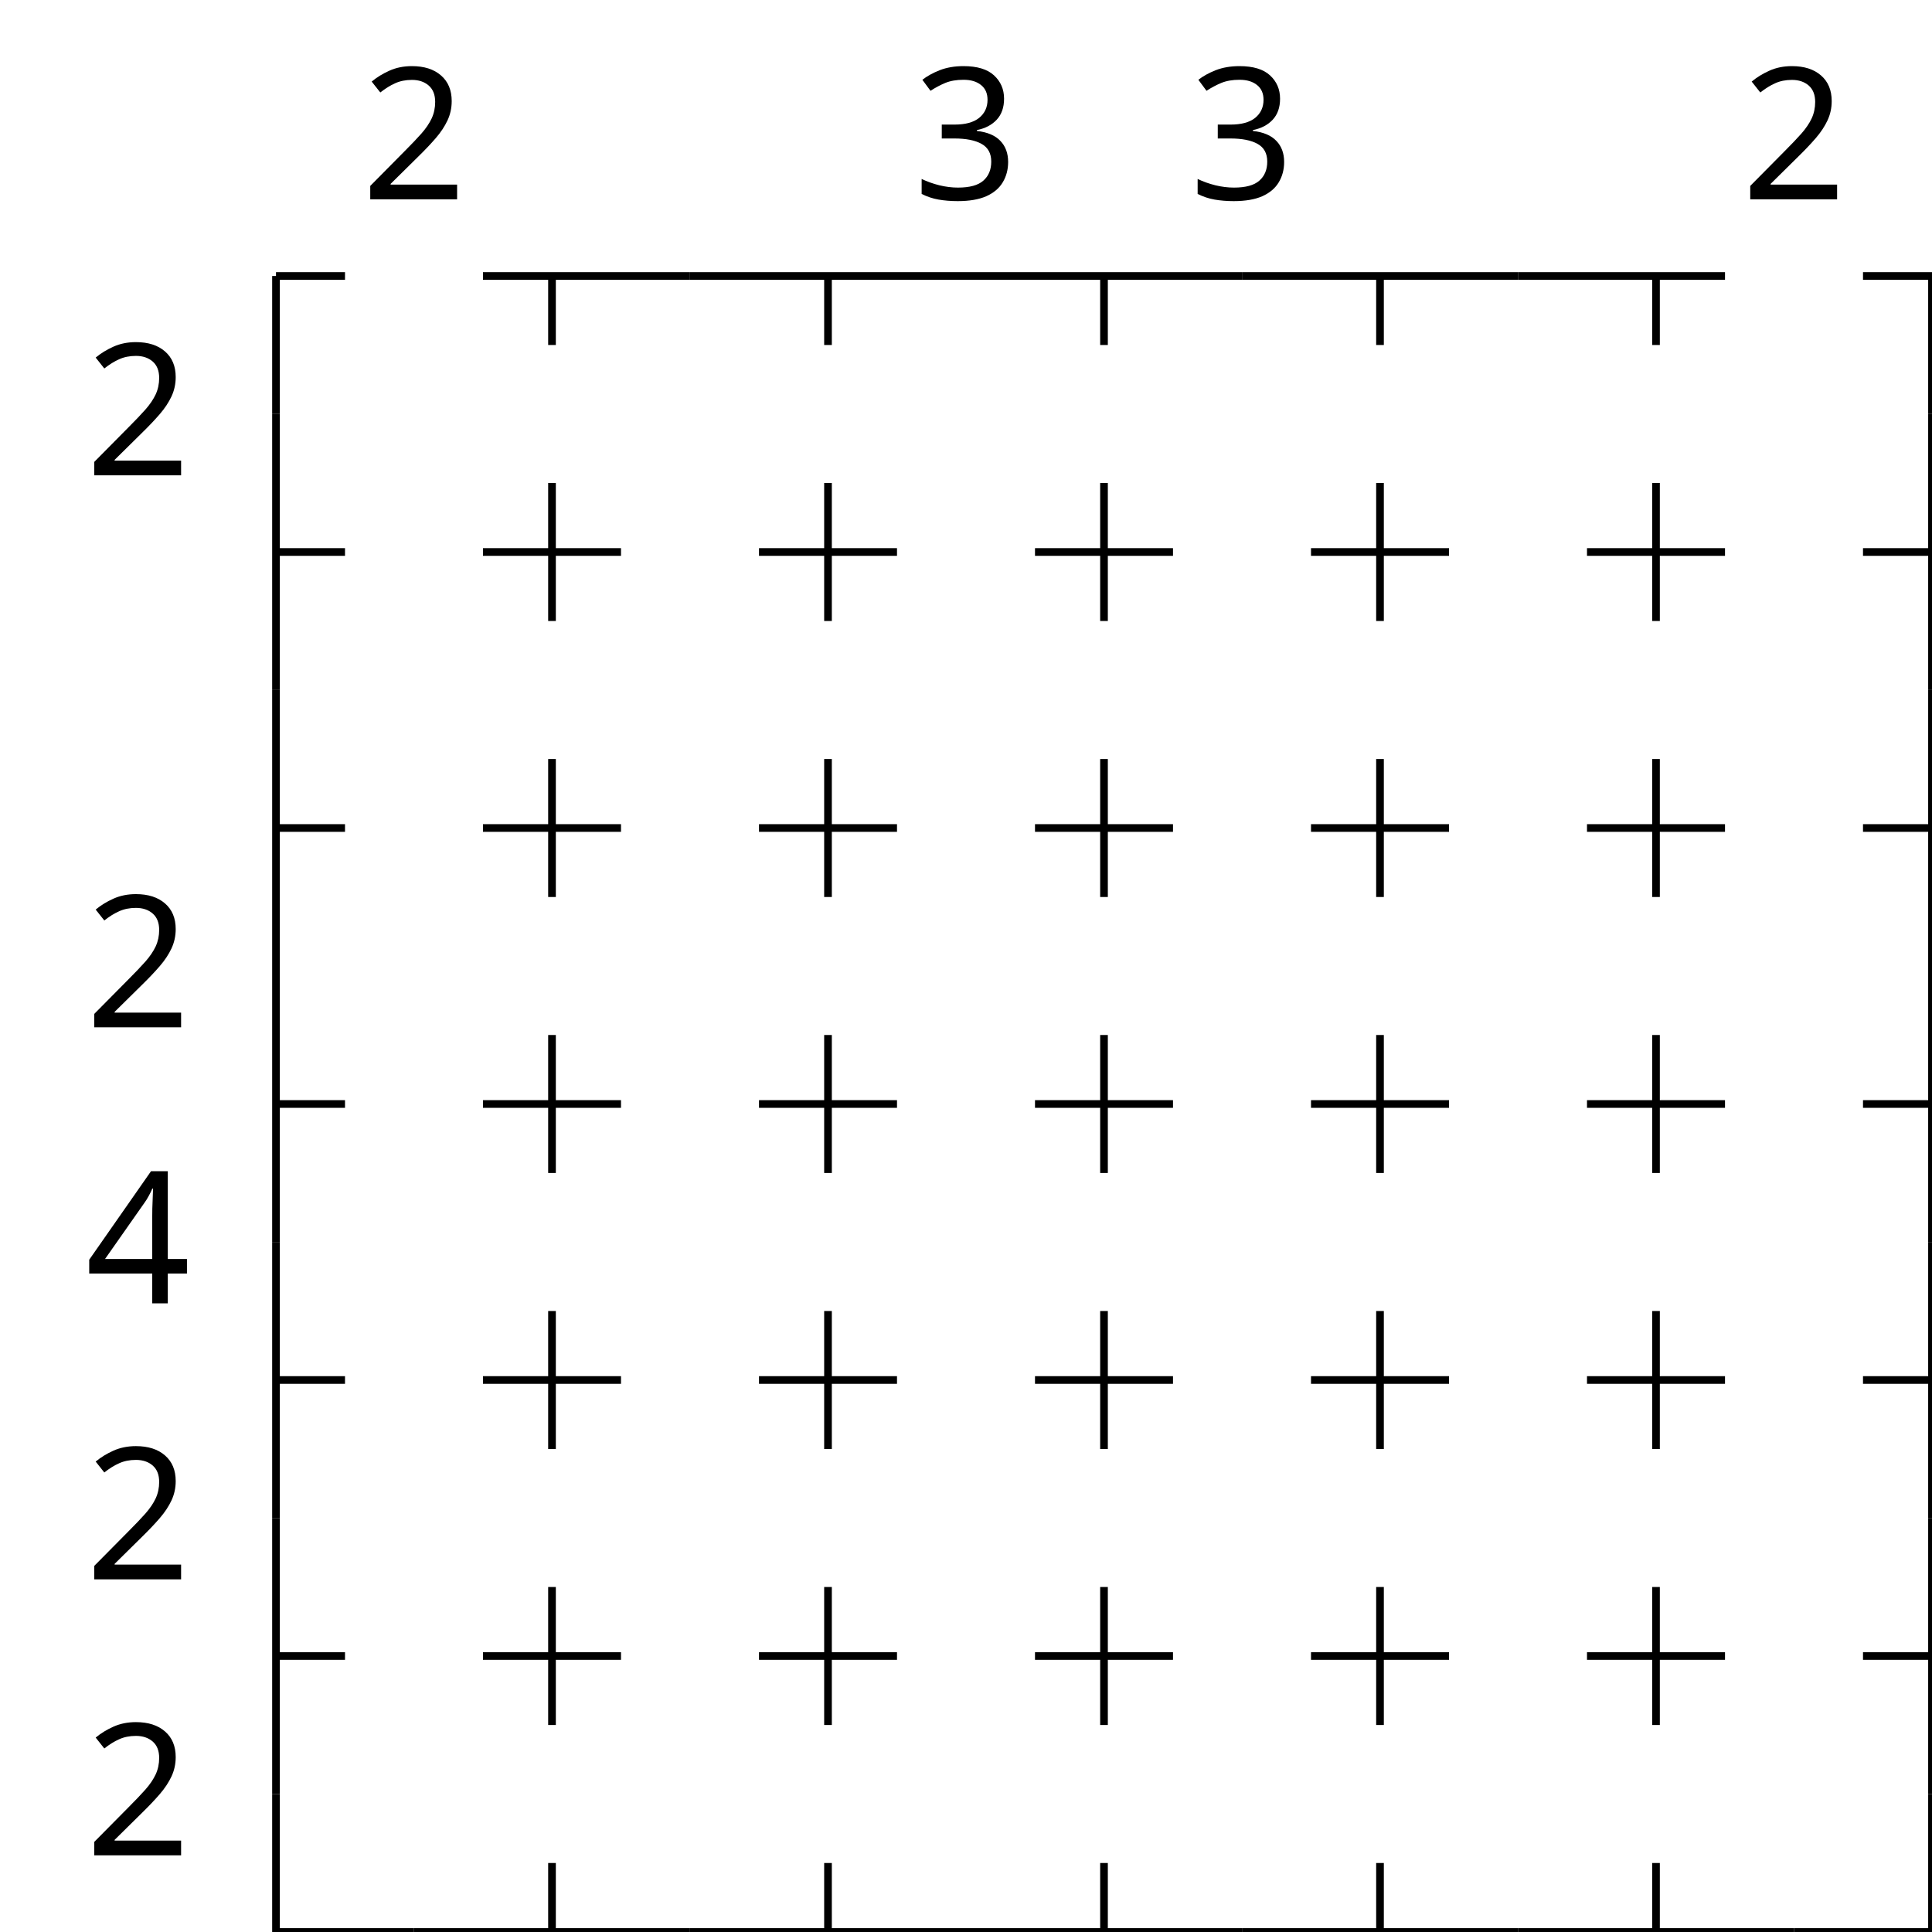
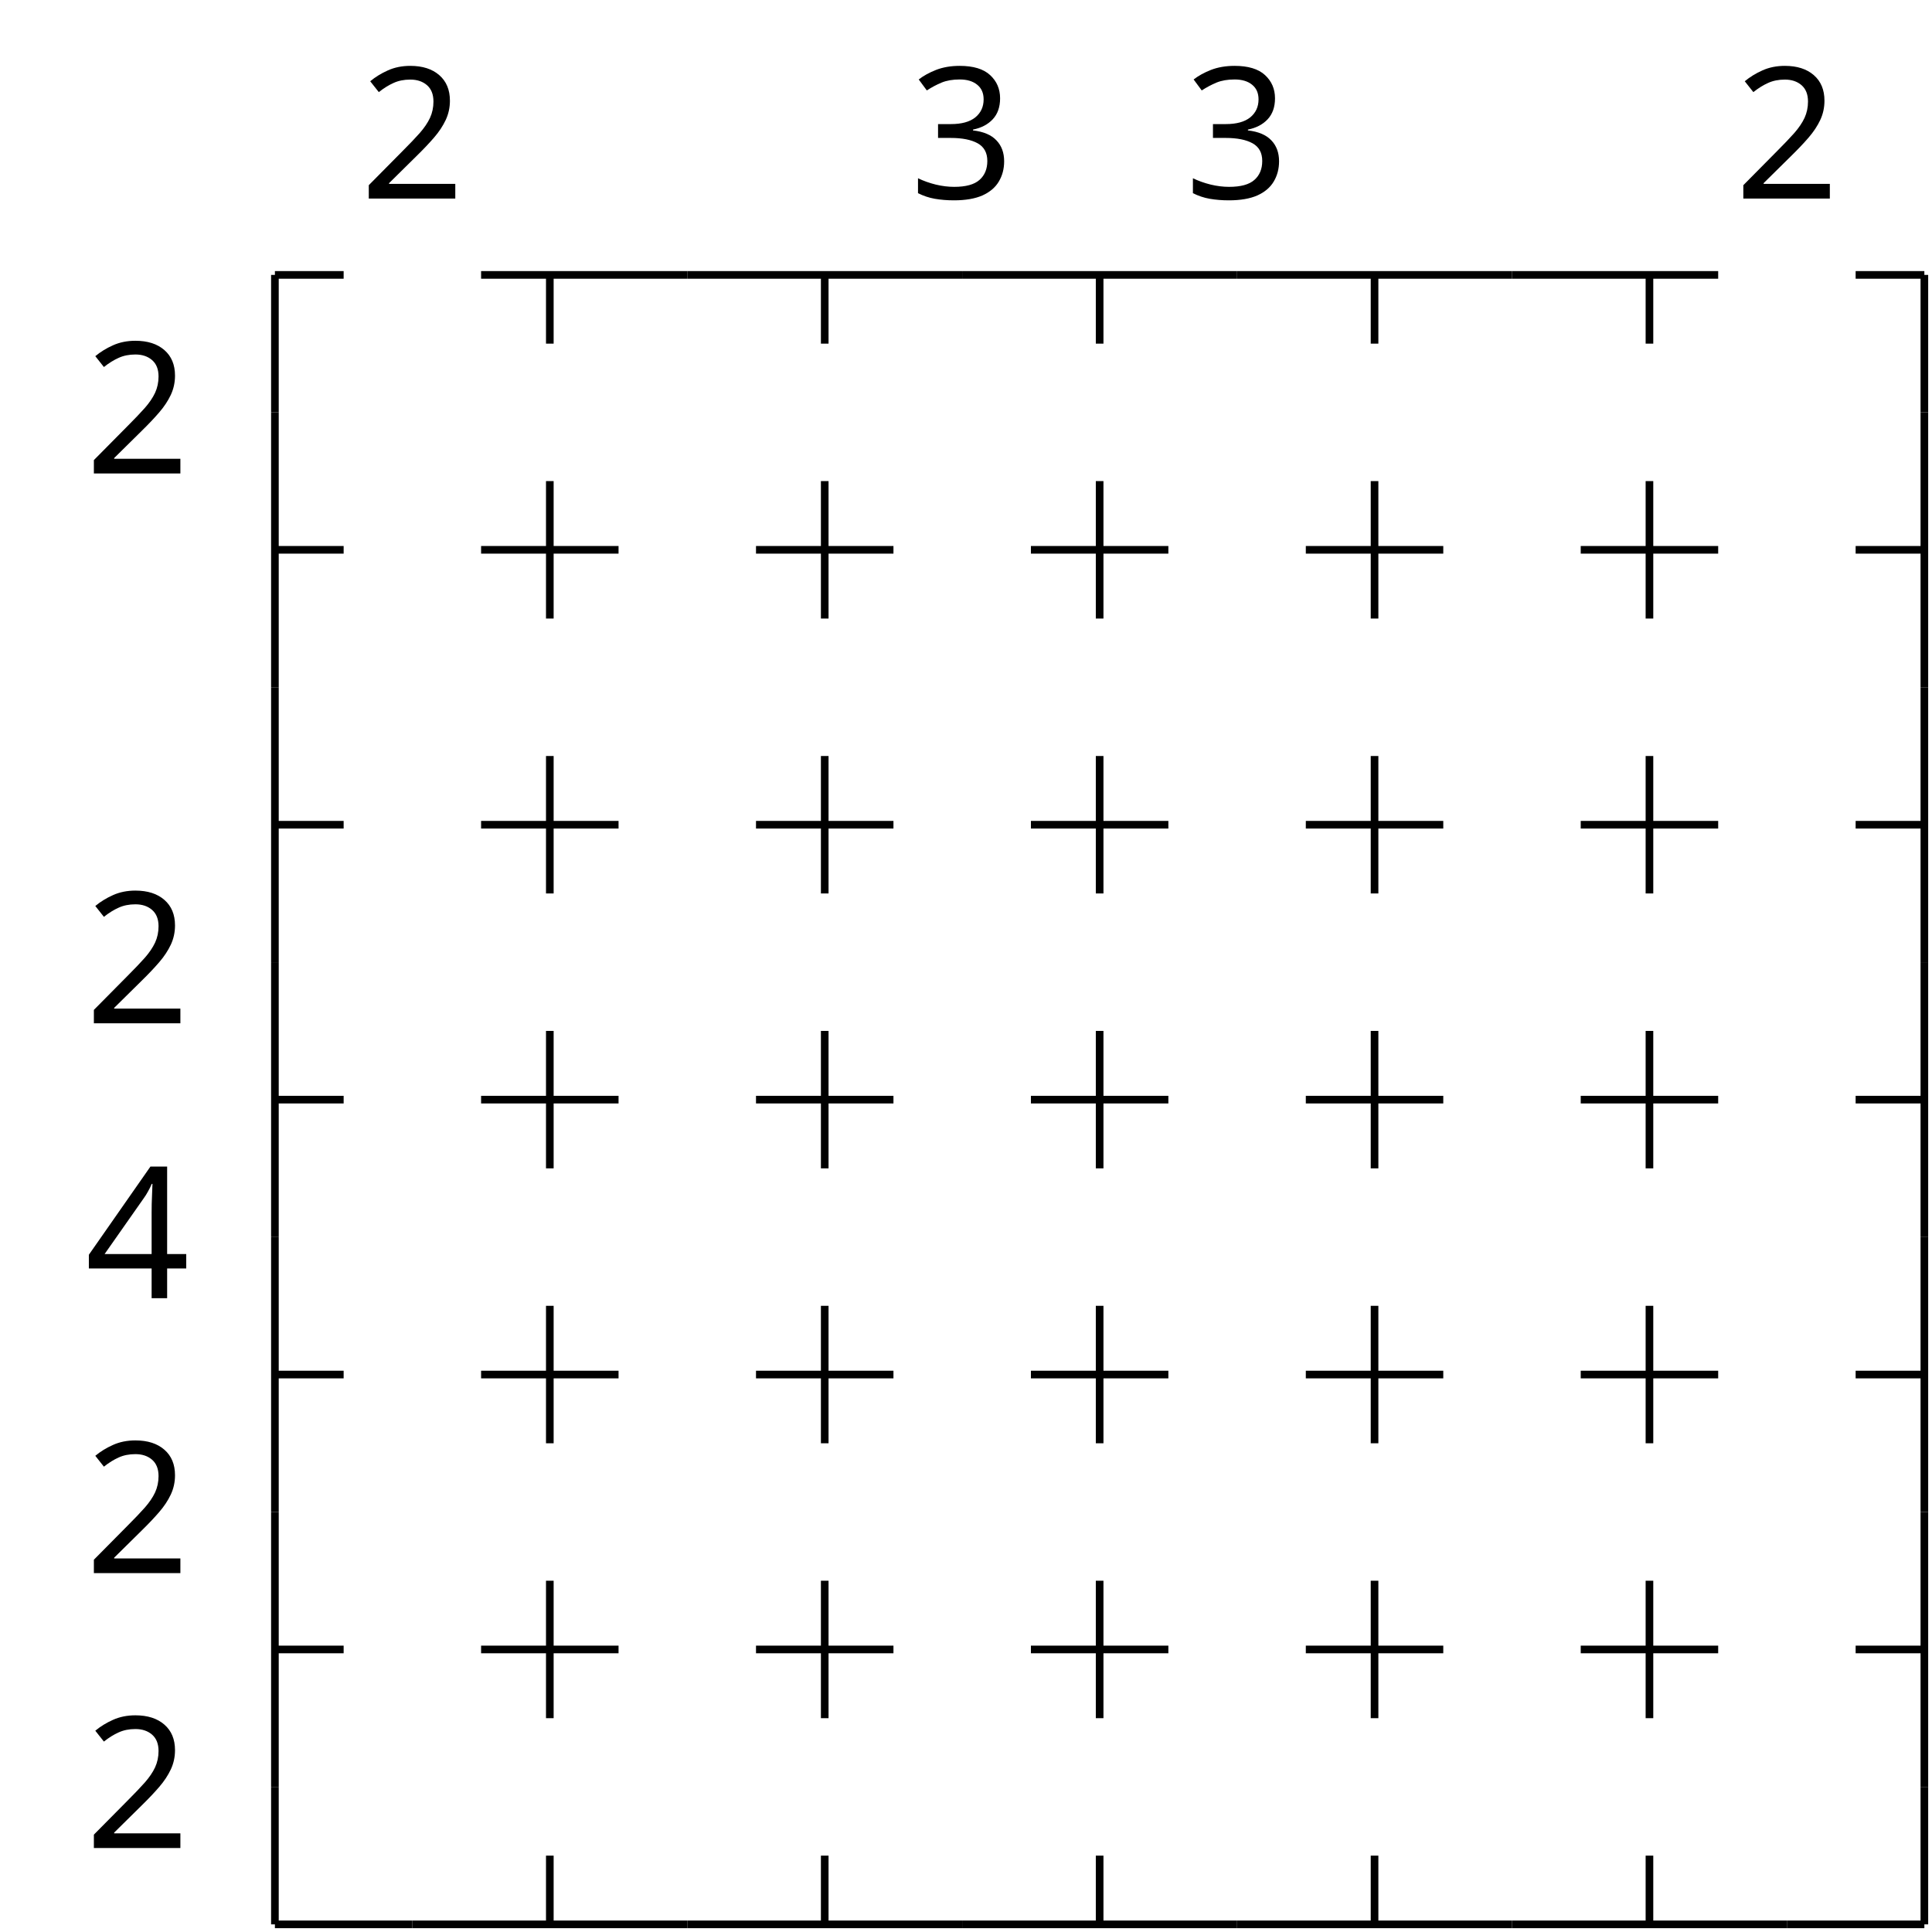
- <svg xmlns="http://www.w3.org/2000/svg" xmlns:xlink="http://www.w3.org/1999/xlink" version="1.1" viewBox="0 0 252 252" width="252" height="252">
+ <svg xmlns="http://www.w3.org/2000/svg" xmlns:xlink="http://www.w3.org/1999/xlink" version="1.1" viewBox="0 0 253 253" width="253" height="253">
  <symbol id="_blank_v0" viewBox="0 0 36 36" overflow="visible">
  </symbol>
  <symbol id="_blank_v1" viewBox="0 0 1 36" overflow="visible">
  </symbol>
  <symbol id="_32_v0" viewBox="0 0 36 36" style="overflow: visible">
    <text style="font-family: Myriad Pro, sans-serif; font-size: 24" x="18" y="26" text-anchor="middle">
      2
    </text>
  </symbol>
  <symbol id="_33_v0" viewBox="0 0 36 36" style="overflow: visible">
    <text style="font-family: Myriad Pro, sans-serif; font-size: 24" x="18" y="26" text-anchor="middle">
      3
    </text>
  </symbol>
  <symbol id="_blank_v2" viewBox="0 0 36 1" overflow="visible">
  </symbol>
  <symbol id="_2B_v0" viewBox="0 0 1 1" style="overflow: visible">
    <line x1="0" x2="9" stroke="black" stroke-width="1" />
    <line y1="0" y2="18" stroke="black" stroke-width="1" />
  </symbol>
  <symbol id="s_v0" viewBox="0 0 36 1" overflow="visible">
  </symbol>
  <symbol id="_2B_v1" viewBox="0 0 1 1" style="overflow: visible">
    <line x1="-9" x2="18" stroke="black" stroke-width="1" />
    <line y1="0" y2="9" stroke="black" stroke-width="1" />
  </symbol>
  <symbol id="_2B_v2" viewBox="0 0 1 1" style="overflow: visible">
    <line x1="-18" x2="18" stroke="black" stroke-width="1" />
    <line y1="0" y2="9" stroke="black" stroke-width="1" />
  </symbol>
  <symbol id="_2B_v3" viewBox="0 0 1 1" style="overflow: visible">
    <line x1="-18" x2="9" stroke="black" stroke-width="1" />
    <line y1="0" y2="9" stroke="black" stroke-width="1" />
  </symbol>
  <symbol id="_2B_v4" viewBox="0 0 1 1" style="overflow: visible">
    <line x1="-9" x2="0" stroke="black" stroke-width="1" />
    <line y1="0" y2="18" stroke="black" stroke-width="1" />
  </symbol>
  <symbol id="_2B_v5" viewBox="0 0 1 1" style="overflow: visible">
    <line x1="0" x2="9" stroke="black" stroke-width="1" />
    <line y1="-18" y2="18" stroke="black" stroke-width="1" />
  </symbol>
  <symbol id="_2B_v6" viewBox="0 0 1 1" style="overflow: visible">
    <line x1="-9" x2="9" stroke="black" stroke-width="1" />
    <line y1="-9" y2="9" stroke="black" stroke-width="1" />
  </symbol>
  <symbol id="_2B_v7" viewBox="0 0 1 1" style="overflow: visible">
    <line x1="-9" x2="0" stroke="black" stroke-width="1" />
    <line y1="-18" y2="18" stroke="black" stroke-width="1" />
  </symbol>
  <symbol id="_34_v0" viewBox="0 0 36 36" style="overflow: visible">
    <text style="font-family: Myriad Pro, sans-serif; font-size: 24" x="18" y="26" text-anchor="middle">
      4
    </text>
  </symbol>
  <symbol id="_2B_v8" viewBox="0 0 1 1" style="overflow: visible">
    <line x1="0" x2="18" stroke="black" stroke-width="1" />
    <line y1="-18" y2="0" stroke="black" stroke-width="1" />
  </symbol>
  <symbol id="_2B_v9" viewBox="0 0 1 1" style="overflow: visible">
    <line x1="-18" x2="18" stroke="black" stroke-width="1" />
    <line y1="-9" y2="0" stroke="black" stroke-width="1" />
  </symbol>
  <symbol id="_2B_v10" viewBox="0 0 1 1" style="overflow: visible">
    <line x1="-18" x2="0" stroke="black" stroke-width="1" />
    <line y1="-18" y2="0" stroke="black" stroke-width="1" />
  </symbol>
  <use xlink:href="#_blank_v0" x="0" y="0" width="36" height="36" />
  <use xlink:href="#_blank_v1" x="36" y="0" width="1" height="36" />
  <use xlink:href="#_32_v0" x="36" y="0" width="36" height="36" />
  <use xlink:href="#_blank_v1" x="72" y="0" width="1" height="36" />
  <use xlink:href="#_blank_v0" x="72" y="0" width="36" height="36" />
  <use xlink:href="#_blank_v1" x="108" y="0" width="1" height="36" />
  <use xlink:href="#_33_v0" x="108" y="0" width="36" height="36" />
  <use xlink:href="#_blank_v1" x="144" y="0" width="1" height="36" />
  <use xlink:href="#_33_v0" x="144" y="0" width="36" height="36" />
  <use xlink:href="#_blank_v1" x="180" y="0" width="1" height="36" />
  <use xlink:href="#_blank_v0" x="180" y="0" width="36" height="36" />
  <use xlink:href="#_blank_v1" x="216" y="0" width="1" height="36" />
  <use xlink:href="#_32_v0" x="216" y="0" width="36" height="36" />
  <use xlink:href="#_blank_v1" x="252" y="0" width="1" height="36" />
  <use xlink:href="#_blank_v2" x="0" y="36" width="36" height="1" />
  <use xlink:href="#_2B_v0" x="36" y="36" width="1" height="1" />
  <use xlink:href="#s_v0" x="36" y="36" width="36" height="1" />
  <use xlink:href="#_2B_v1" x="72" y="36" width="1" height="1" />
  <use xlink:href="#_blank_v2" x="72" y="36" width="36" height="1" />
  <use xlink:href="#_2B_v2" x="108" y="36" width="1" height="1" />
  <use xlink:href="#_blank_v2" x="108" y="36" width="36" height="1" />
  <use xlink:href="#_2B_v2" x="144" y="36" width="1" height="1" />
  <use xlink:href="#_blank_v2" x="144" y="36" width="36" height="1" />
  <use xlink:href="#_2B_v2" x="180" y="36" width="1" height="1" />
  <use xlink:href="#_blank_v2" x="180" y="36" width="36" height="1" />
  <use xlink:href="#_2B_v3" x="216" y="36" width="1" height="1" />
  <use xlink:href="#s_v0" x="216" y="36" width="36" height="1" />
  <use xlink:href="#_2B_v4" x="252" y="36" width="1" height="1" />
  <use xlink:href="#_32_v0" x="0" y="36" width="36" height="36" />
  <use xlink:href="#_blank_v1" x="36" y="36" width="1" height="36" />
  <use xlink:href="#_blank_v0" x="36" y="36" width="36" height="36" />
  <use xlink:href="#_blank_v1" x="72" y="36" width="1" height="36" />
  <use xlink:href="#_blank_v0" x="72" y="36" width="36" height="36" />
  <use xlink:href="#_blank_v1" x="108" y="36" width="1" height="36" />
  <use xlink:href="#_blank_v0" x="108" y="36" width="36" height="36" />
  <use xlink:href="#_blank_v1" x="144" y="36" width="1" height="36" />
  <use xlink:href="#_blank_v0" x="144" y="36" width="36" height="36" />
  <use xlink:href="#_blank_v1" x="180" y="36" width="1" height="36" />
  <use xlink:href="#_blank_v0" x="180" y="36" width="36" height="36" />
  <use xlink:href="#_blank_v1" x="216" y="36" width="1" height="36" />
  <use xlink:href="#_blank_v0" x="216" y="36" width="36" height="36" />
  <use xlink:href="#_blank_v1" x="252" y="36" width="1" height="36" />
  <use xlink:href="#_blank_v2" x="0" y="72" width="36" height="1" />
  <use xlink:href="#_2B_v5" x="36" y="72" width="1" height="1" />
  <use xlink:href="#_blank_v2" x="36" y="72" width="36" height="1" />
  <use xlink:href="#_2B_v6" x="72" y="72" width="1" height="1" />
  <use xlink:href="#_blank_v2" x="72" y="72" width="36" height="1" />
  <use xlink:href="#_2B_v6" x="108" y="72" width="1" height="1" />
  <use xlink:href="#_blank_v2" x="108" y="72" width="36" height="1" />
  <use xlink:href="#_2B_v6" x="144" y="72" width="1" height="1" />
  <use xlink:href="#_blank_v2" x="144" y="72" width="36" height="1" />
  <use xlink:href="#_2B_v6" x="180" y="72" width="1" height="1" />
  <use xlink:href="#_blank_v2" x="180" y="72" width="36" height="1" />
  <use xlink:href="#_2B_v6" x="216" y="72" width="1" height="1" />
  <use xlink:href="#_blank_v2" x="216" y="72" width="36" height="1" />
  <use xlink:href="#_2B_v7" x="252" y="72" width="1" height="1" />
  <use xlink:href="#_blank_v0" x="0" y="72" width="36" height="36" />
  <use xlink:href="#_blank_v1" x="36" y="72" width="1" height="36" />
  <use xlink:href="#_blank_v0" x="36" y="72" width="36" height="36" />
  <use xlink:href="#_blank_v1" x="72" y="72" width="1" height="36" />
  <use xlink:href="#_blank_v0" x="72" y="72" width="36" height="36" />
  <use xlink:href="#_blank_v1" x="108" y="72" width="1" height="36" />
  <use xlink:href="#_blank_v0" x="108" y="72" width="36" height="36" />
  <use xlink:href="#_blank_v1" x="144" y="72" width="1" height="36" />
  <use xlink:href="#_blank_v0" x="144" y="72" width="36" height="36" />
  <use xlink:href="#_blank_v1" x="180" y="72" width="1" height="36" />
  <use xlink:href="#_blank_v0" x="180" y="72" width="36" height="36" />
  <use xlink:href="#_blank_v1" x="216" y="72" width="1" height="36" />
  <use xlink:href="#_blank_v0" x="216" y="72" width="36" height="36" />
  <use xlink:href="#_blank_v1" x="252" y="72" width="1" height="36" />
  <use xlink:href="#_blank_v2" x="0" y="108" width="36" height="1" />
  <use xlink:href="#_2B_v5" x="36" y="108" width="1" height="1" />
  <use xlink:href="#_blank_v2" x="36" y="108" width="36" height="1" />
  <use xlink:href="#_2B_v6" x="72" y="108" width="1" height="1" />
  <use xlink:href="#_blank_v2" x="72" y="108" width="36" height="1" />
  <use xlink:href="#_2B_v6" x="108" y="108" width="1" height="1" />
  <use xlink:href="#_blank_v2" x="108" y="108" width="36" height="1" />
  <use xlink:href="#_2B_v6" x="144" y="108" width="1" height="1" />
  <use xlink:href="#_blank_v2" x="144" y="108" width="36" height="1" />
  <use xlink:href="#_2B_v6" x="180" y="108" width="1" height="1" />
  <use xlink:href="#_blank_v2" x="180" y="108" width="36" height="1" />
  <use xlink:href="#_2B_v6" x="216" y="108" width="1" height="1" />
  <use xlink:href="#_blank_v2" x="216" y="108" width="36" height="1" />
  <use xlink:href="#_2B_v7" x="252" y="108" width="1" height="1" />
  <use xlink:href="#_32_v0" x="0" y="108" width="36" height="36" />
  <use xlink:href="#_blank_v1" x="36" y="108" width="1" height="36" />
  <use xlink:href="#_blank_v0" x="36" y="108" width="36" height="36" />
  <use xlink:href="#_blank_v1" x="72" y="108" width="1" height="36" />
  <use xlink:href="#_blank_v0" x="72" y="108" width="36" height="36" />
  <use xlink:href="#_blank_v1" x="108" y="108" width="1" height="36" />
  <use xlink:href="#_blank_v0" x="108" y="108" width="36" height="36" />
  <use xlink:href="#_blank_v1" x="144" y="108" width="1" height="36" />
  <use xlink:href="#_blank_v0" x="144" y="108" width="36" height="36" />
  <use xlink:href="#_blank_v1" x="180" y="108" width="1" height="36" />
  <use xlink:href="#_blank_v0" x="180" y="108" width="36" height="36" />
  <use xlink:href="#_blank_v1" x="216" y="108" width="1" height="36" />
  <use xlink:href="#_blank_v0" x="216" y="108" width="36" height="36" />
  <use xlink:href="#_blank_v1" x="252" y="108" width="1" height="36" />
  <use xlink:href="#_blank_v2" x="0" y="144" width="36" height="1" />
  <use xlink:href="#_2B_v5" x="36" y="144" width="1" height="1" />
  <use xlink:href="#_blank_v2" x="36" y="144" width="36" height="1" />
  <use xlink:href="#_2B_v6" x="72" y="144" width="1" height="1" />
  <use xlink:href="#_blank_v2" x="72" y="144" width="36" height="1" />
  <use xlink:href="#_2B_v6" x="108" y="144" width="1" height="1" />
  <use xlink:href="#_blank_v2" x="108" y="144" width="36" height="1" />
  <use xlink:href="#_2B_v6" x="144" y="144" width="1" height="1" />
  <use xlink:href="#_blank_v2" x="144" y="144" width="36" height="1" />
  <use xlink:href="#_2B_v6" x="180" y="144" width="1" height="1" />
  <use xlink:href="#_blank_v2" x="180" y="144" width="36" height="1" />
  <use xlink:href="#_2B_v6" x="216" y="144" width="1" height="1" />
  <use xlink:href="#_blank_v2" x="216" y="144" width="36" height="1" />
  <use xlink:href="#_2B_v7" x="252" y="144" width="1" height="1" />
  <use xlink:href="#_34_v0" x="0" y="144" width="36" height="36" />
  <use xlink:href="#_blank_v1" x="36" y="144" width="1" height="36" />
  <use xlink:href="#_blank_v0" x="36" y="144" width="36" height="36" />
  <use xlink:href="#_blank_v1" x="72" y="144" width="1" height="36" />
  <use xlink:href="#_blank_v0" x="72" y="144" width="36" height="36" />
  <use xlink:href="#_blank_v1" x="108" y="144" width="1" height="36" />
  <use xlink:href="#_blank_v0" x="108" y="144" width="36" height="36" />
  <use xlink:href="#_blank_v1" x="144" y="144" width="1" height="36" />
  <use xlink:href="#_blank_v0" x="144" y="144" width="36" height="36" />
  <use xlink:href="#_blank_v1" x="180" y="144" width="1" height="36" />
  <use xlink:href="#_blank_v0" x="180" y="144" width="36" height="36" />
  <use xlink:href="#_blank_v1" x="216" y="144" width="1" height="36" />
  <use xlink:href="#_blank_v0" x="216" y="144" width="36" height="36" />
  <use xlink:href="#_blank_v1" x="252" y="144" width="1" height="36" />
  <use xlink:href="#_blank_v2" x="0" y="180" width="36" height="1" />
  <use xlink:href="#_2B_v5" x="36" y="180" width="1" height="1" />
  <use xlink:href="#_blank_v2" x="36" y="180" width="36" height="1" />
  <use xlink:href="#_2B_v6" x="72" y="180" width="1" height="1" />
  <use xlink:href="#_blank_v2" x="72" y="180" width="36" height="1" />
  <use xlink:href="#_2B_v6" x="108" y="180" width="1" height="1" />
  <use xlink:href="#_blank_v2" x="108" y="180" width="36" height="1" />
  <use xlink:href="#_2B_v6" x="144" y="180" width="1" height="1" />
  <use xlink:href="#_blank_v2" x="144" y="180" width="36" height="1" />
  <use xlink:href="#_2B_v6" x="180" y="180" width="1" height="1" />
  <use xlink:href="#_blank_v2" x="180" y="180" width="36" height="1" />
  <use xlink:href="#_2B_v6" x="216" y="180" width="1" height="1" />
  <use xlink:href="#_blank_v2" x="216" y="180" width="36" height="1" />
  <use xlink:href="#_2B_v7" x="252" y="180" width="1" height="1" />
  <use xlink:href="#_32_v0" x="0" y="180" width="36" height="36" />
  <use xlink:href="#_blank_v1" x="36" y="180" width="1" height="36" />
  <use xlink:href="#_blank_v0" x="36" y="180" width="36" height="36" />
  <use xlink:href="#_blank_v1" x="72" y="180" width="1" height="36" />
  <use xlink:href="#_blank_v0" x="72" y="180" width="36" height="36" />
  <use xlink:href="#_blank_v1" x="108" y="180" width="1" height="36" />
  <use xlink:href="#_blank_v0" x="108" y="180" width="36" height="36" />
  <use xlink:href="#_blank_v1" x="144" y="180" width="1" height="36" />
  <use xlink:href="#_blank_v0" x="144" y="180" width="36" height="36" />
  <use xlink:href="#_blank_v1" x="180" y="180" width="1" height="36" />
  <use xlink:href="#_blank_v0" x="180" y="180" width="36" height="36" />
  <use xlink:href="#_blank_v1" x="216" y="180" width="1" height="36" />
  <use xlink:href="#_blank_v0" x="216" y="180" width="36" height="36" />
  <use xlink:href="#_blank_v1" x="252" y="180" width="1" height="36" />
  <use xlink:href="#_blank_v2" x="0" y="216" width="36" height="1" />
  <use xlink:href="#_2B_v5" x="36" y="216" width="1" height="1" />
  <use xlink:href="#_blank_v2" x="36" y="216" width="36" height="1" />
  <use xlink:href="#_2B_v6" x="72" y="216" width="1" height="1" />
  <use xlink:href="#_blank_v2" x="72" y="216" width="36" height="1" />
  <use xlink:href="#_2B_v6" x="108" y="216" width="1" height="1" />
  <use xlink:href="#_blank_v2" x="108" y="216" width="36" height="1" />
  <use xlink:href="#_2B_v6" x="144" y="216" width="1" height="1" />
  <use xlink:href="#_blank_v2" x="144" y="216" width="36" height="1" />
  <use xlink:href="#_2B_v6" x="180" y="216" width="1" height="1" />
  <use xlink:href="#_blank_v2" x="180" y="216" width="36" height="1" />
  <use xlink:href="#_2B_v6" x="216" y="216" width="1" height="1" />
  <use xlink:href="#_blank_v2" x="216" y="216" width="36" height="1" />
  <use xlink:href="#_2B_v7" x="252" y="216" width="1" height="1" />
  <use xlink:href="#_32_v0" x="0" y="216" width="36" height="36" />
  <use xlink:href="#_blank_v1" x="36" y="216" width="1" height="36" />
  <use xlink:href="#_blank_v0" x="36" y="216" width="36" height="36" />
  <use xlink:href="#_blank_v1" x="72" y="216" width="1" height="36" />
  <use xlink:href="#_blank_v0" x="72" y="216" width="36" height="36" />
  <use xlink:href="#_blank_v1" x="108" y="216" width="1" height="36" />
  <use xlink:href="#_blank_v0" x="108" y="216" width="36" height="36" />
  <use xlink:href="#_blank_v1" x="144" y="216" width="1" height="36" />
  <use xlink:href="#_blank_v0" x="144" y="216" width="36" height="36" />
  <use xlink:href="#_blank_v1" x="180" y="216" width="1" height="36" />
  <use xlink:href="#_blank_v0" x="180" y="216" width="36" height="36" />
  <use xlink:href="#_blank_v1" x="216" y="216" width="1" height="36" />
  <use xlink:href="#_blank_v0" x="216" y="216" width="36" height="36" />
  <use xlink:href="#_blank_v1" x="252" y="216" width="1" height="36" />
  <use xlink:href="#_blank_v2" x="0" y="252" width="36" height="1" />
  <use xlink:href="#_2B_v8" x="36" y="252" width="1" height="1" />
  <use xlink:href="#_blank_v2" x="36" y="252" width="36" height="1" />
  <use xlink:href="#_2B_v9" x="72" y="252" width="1" height="1" />
  <use xlink:href="#_blank_v2" x="72" y="252" width="36" height="1" />
  <use xlink:href="#_2B_v9" x="108" y="252" width="1" height="1" />
  <use xlink:href="#_blank_v2" x="108" y="252" width="36" height="1" />
  <use xlink:href="#_2B_v9" x="144" y="252" width="1" height="1" />
  <use xlink:href="#_blank_v2" x="144" y="252" width="36" height="1" />
  <use xlink:href="#_2B_v9" x="180" y="252" width="1" height="1" />
  <use xlink:href="#_blank_v2" x="180" y="252" width="36" height="1" />
  <use xlink:href="#_2B_v9" x="216" y="252" width="1" height="1" />
  <use xlink:href="#_blank_v2" x="216" y="252" width="36" height="1" />
  <use xlink:href="#_2B_v10" x="252" y="252" width="1" height="1" />
</svg>
